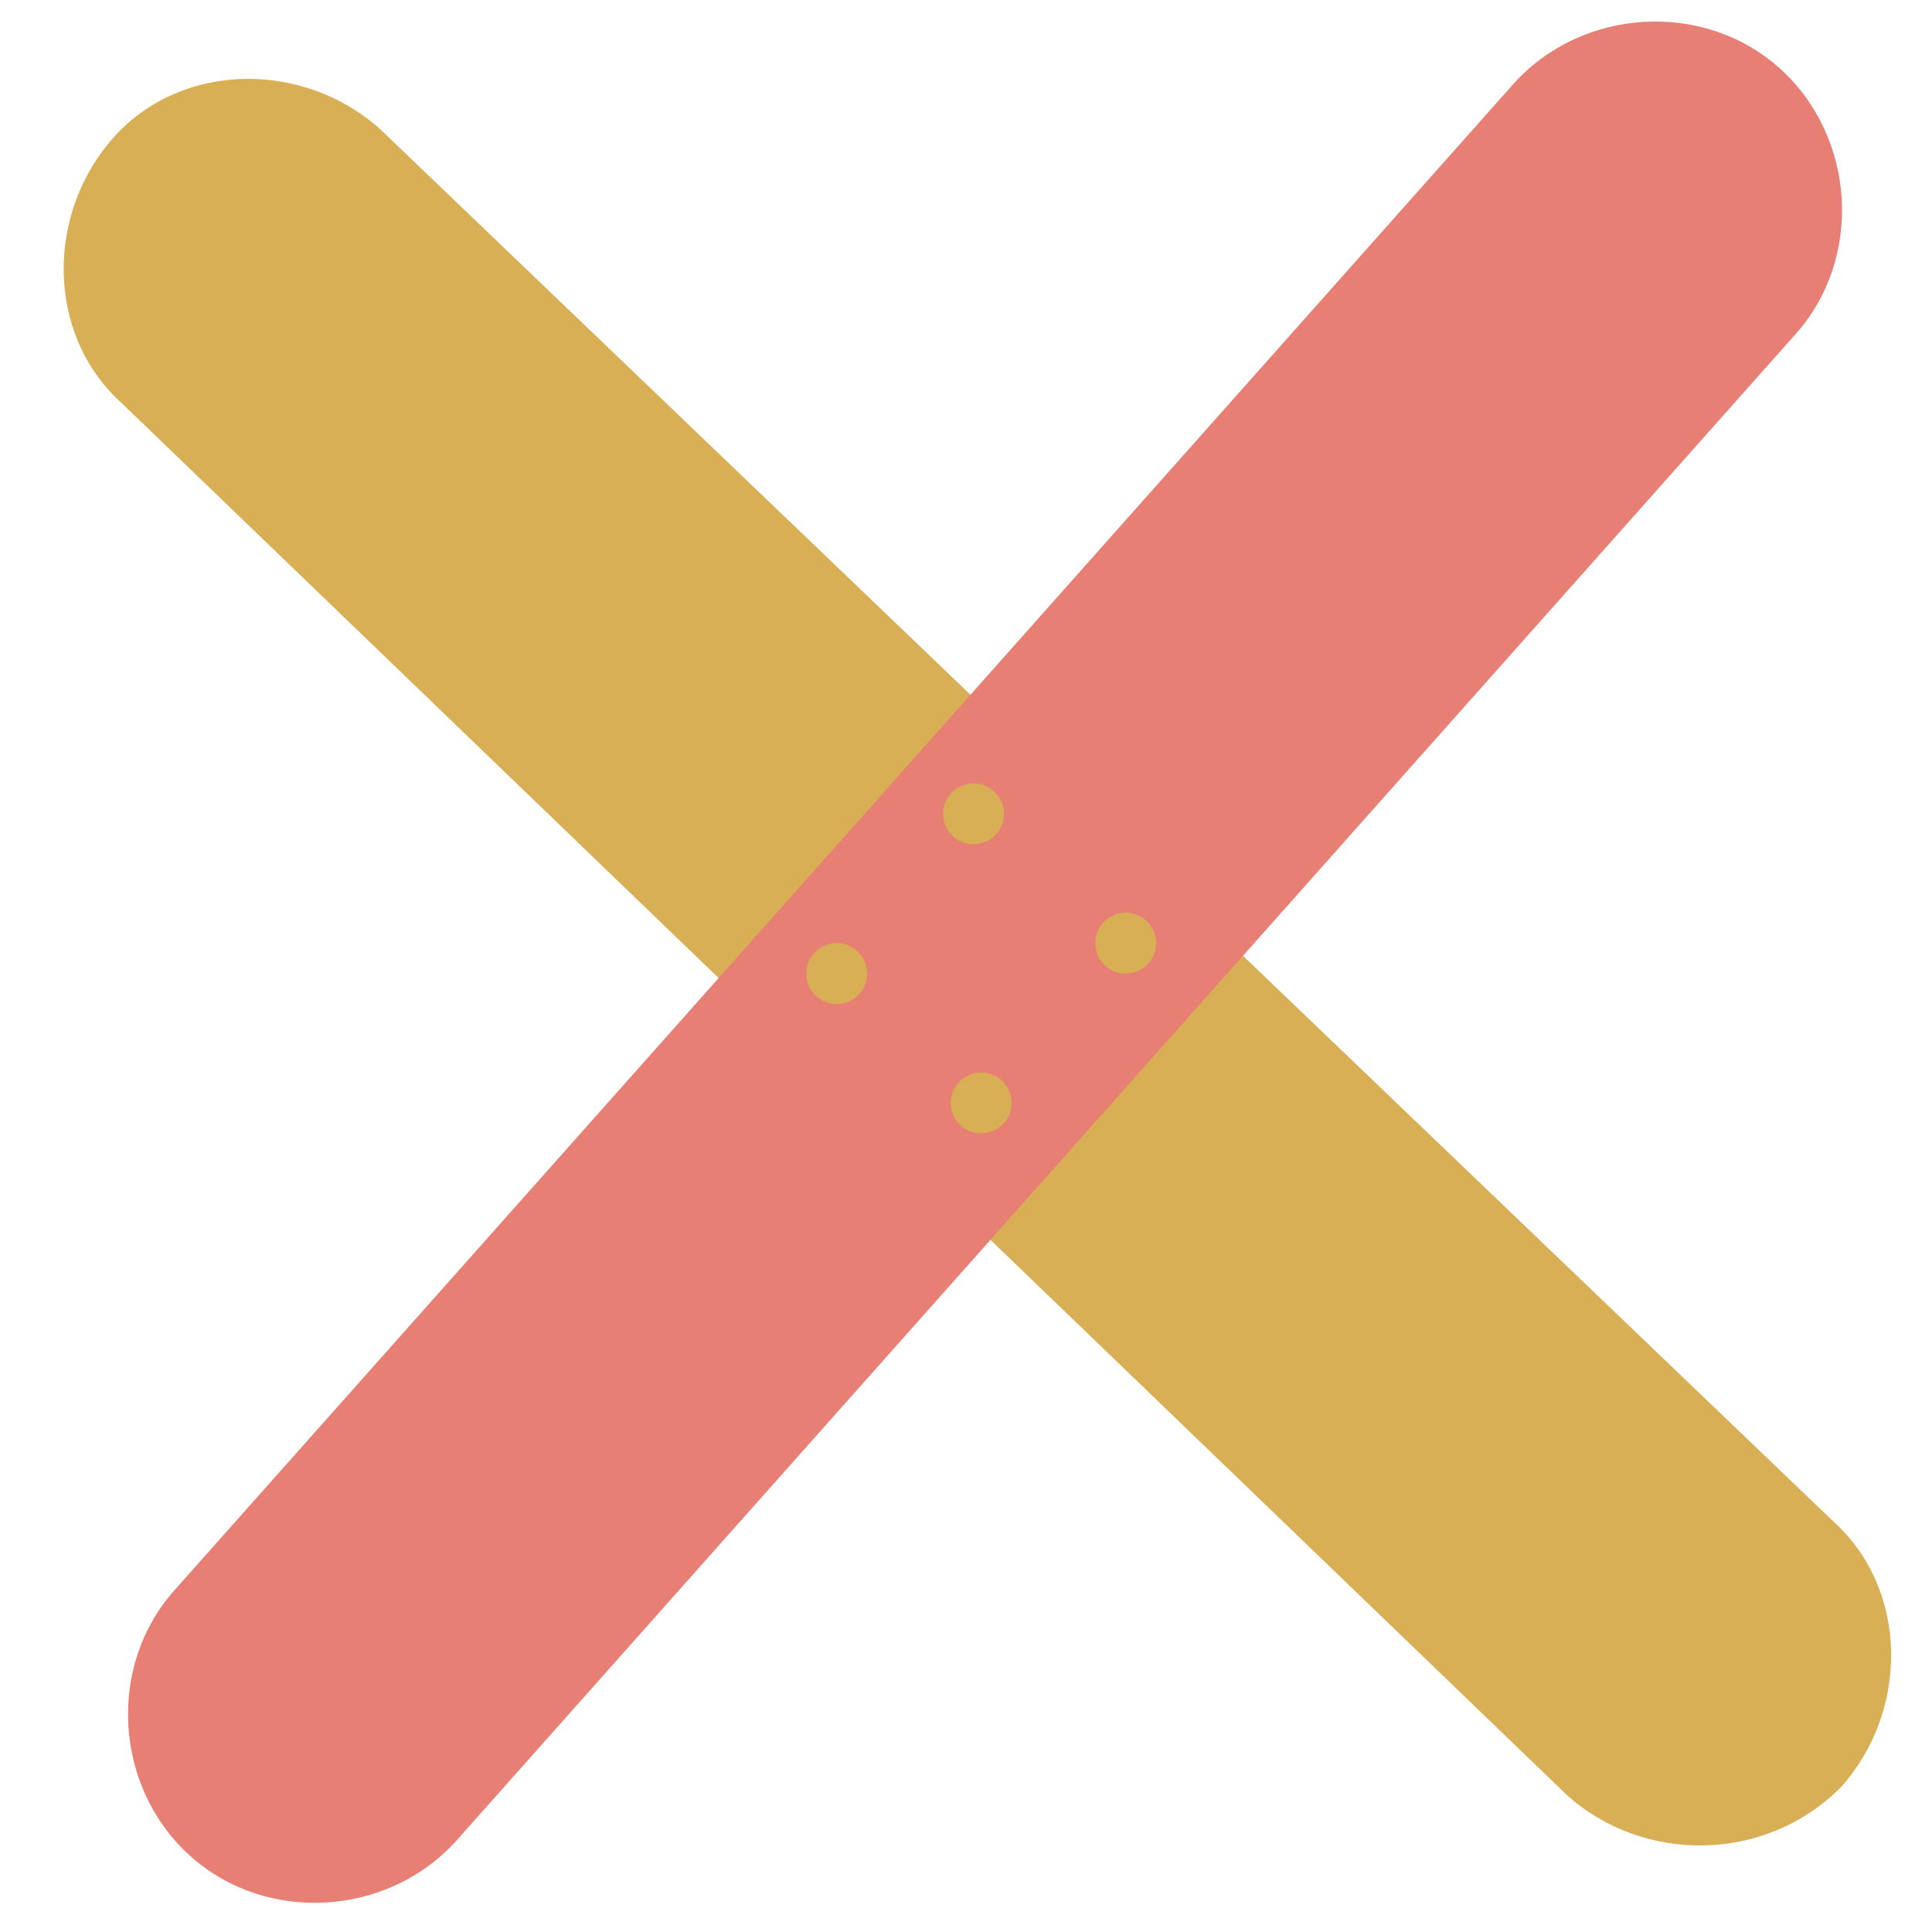
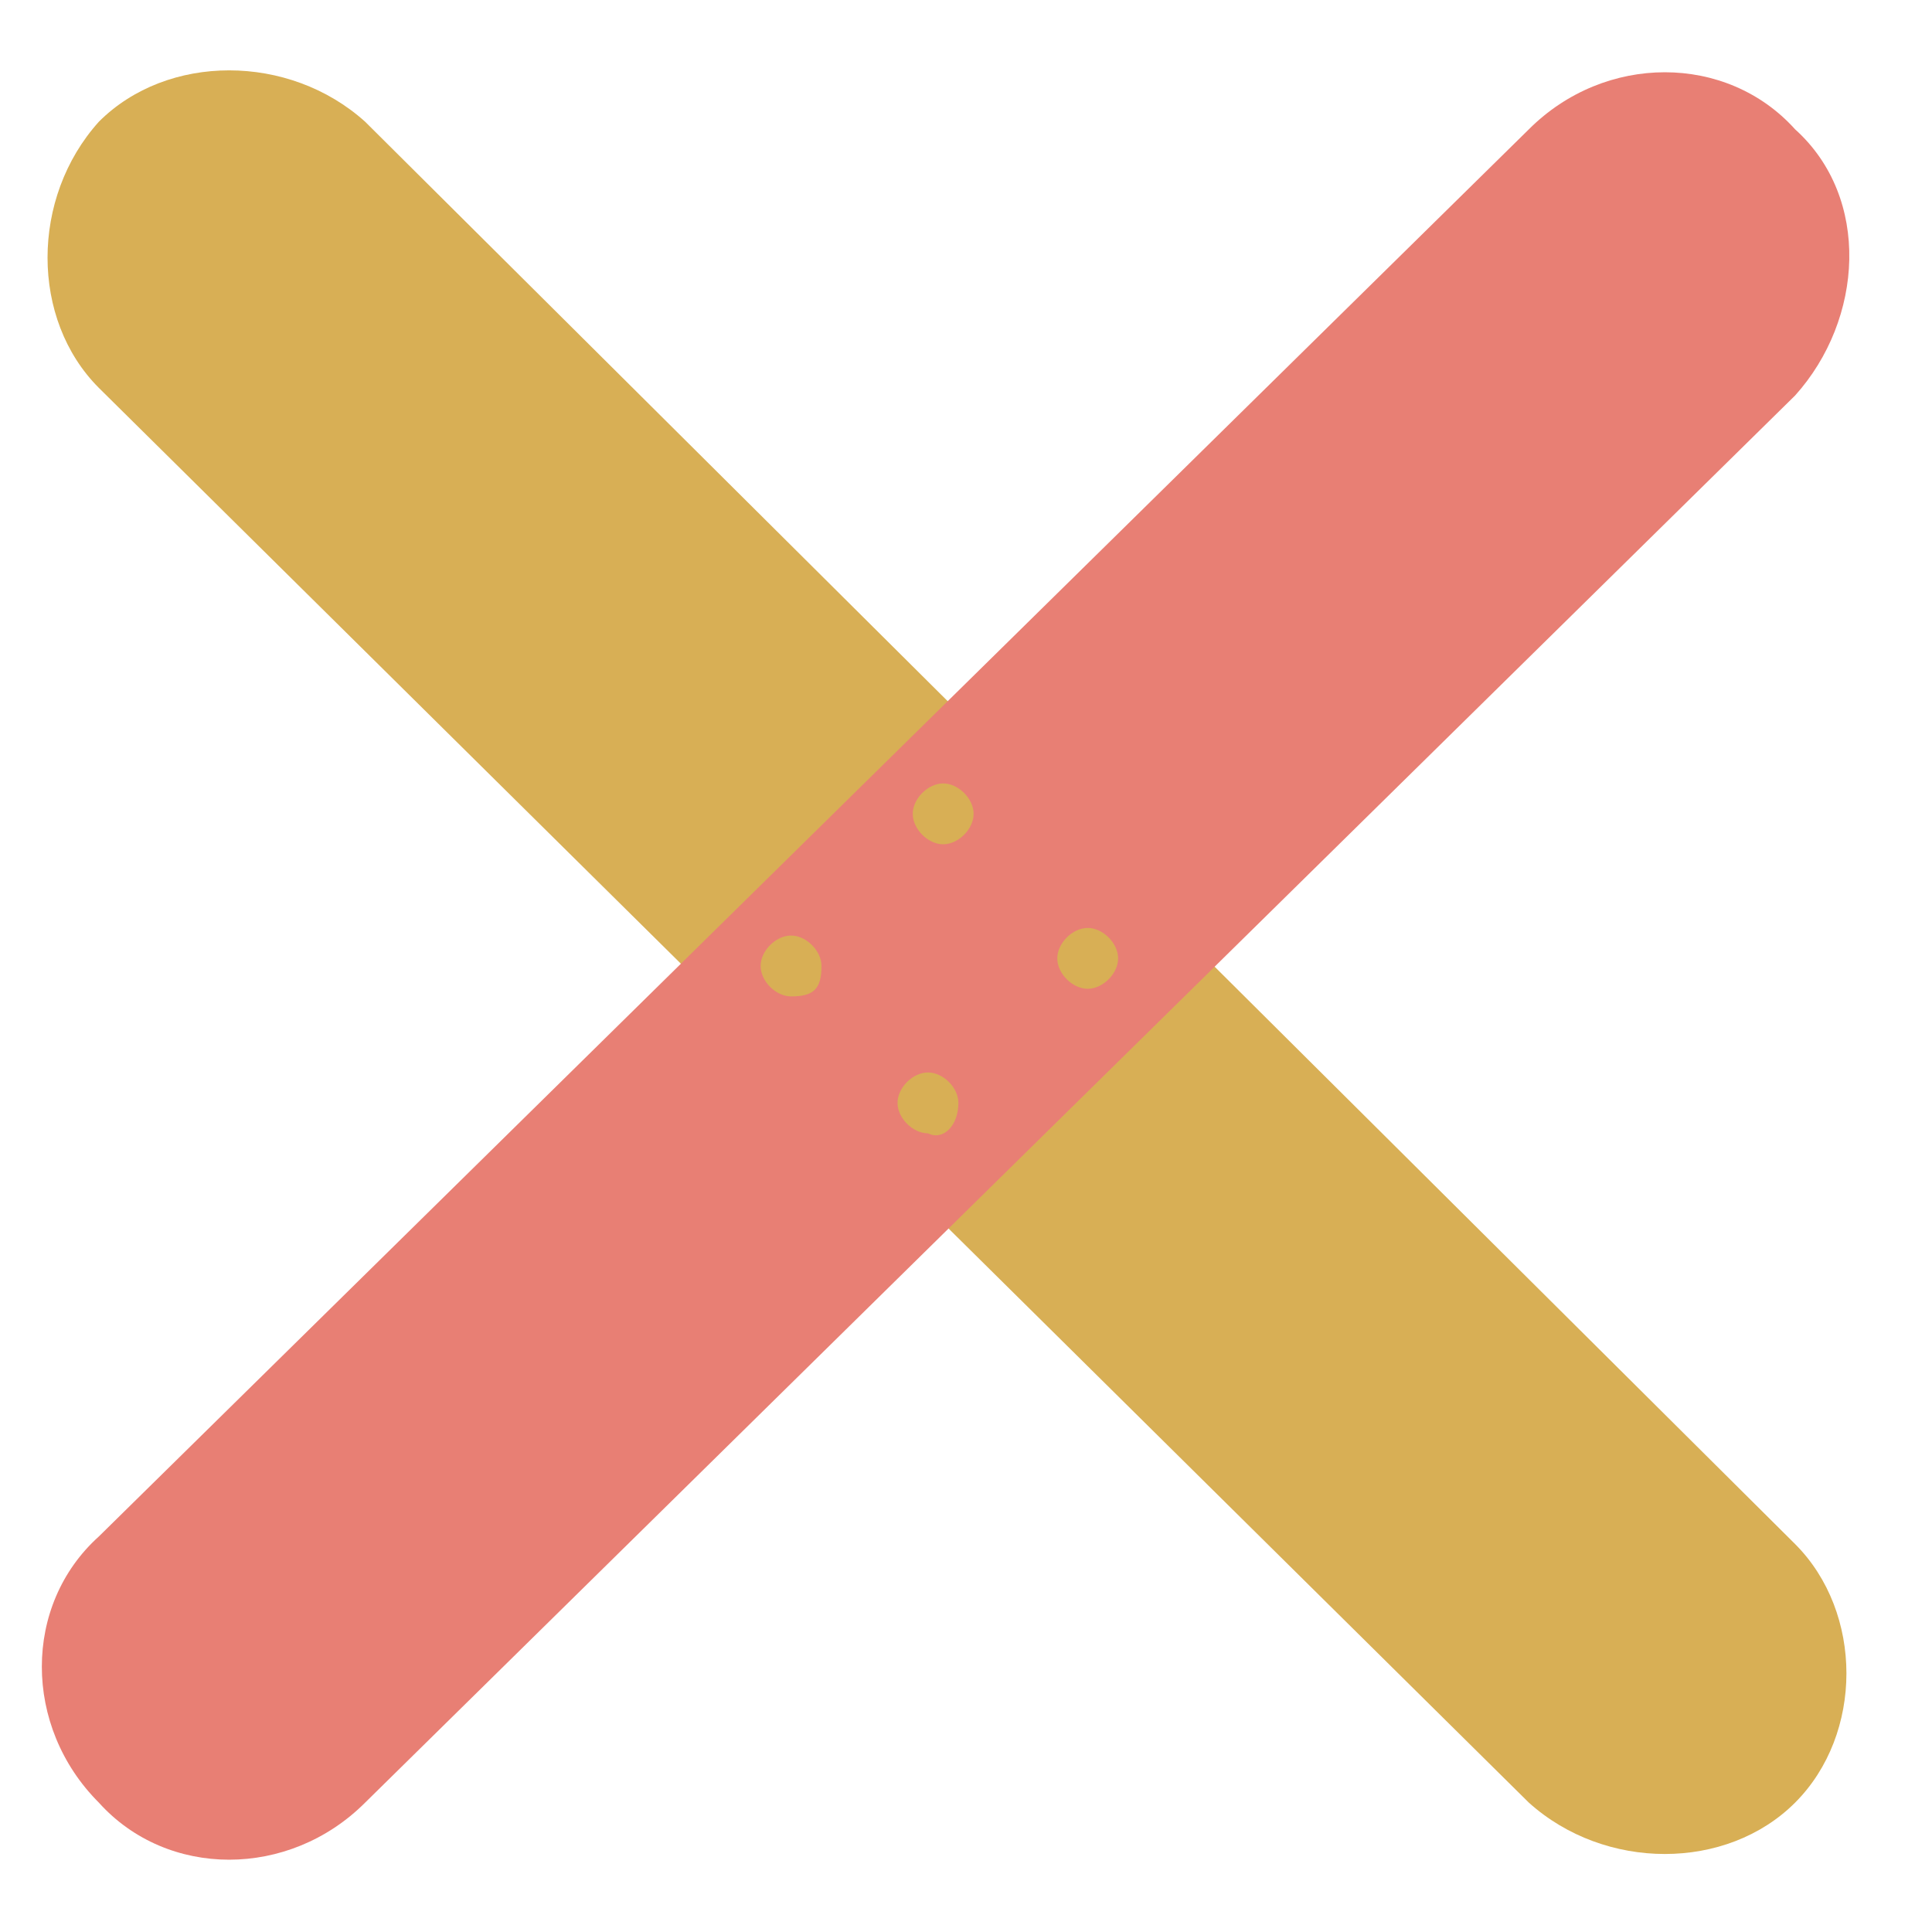
<svg xmlns="http://www.w3.org/2000/svg" version="1.1" id="Layer_1" x="0px" y="0px" viewBox="0 0 25.4 25.3" style="enable-background:new 0 0 25.4 25.3;" xml:space="preserve">
  <style type="text/css">
	.st0{fill:#D8AF55;}
	.st1{fill:#E87F74;}
</style>
-   <g>
-     <path class="st0" d="M20.6,23.6L1.6,5.3c-1-0.9-1-2.5-0.1-3.5l0,0c0.9-1,2.5-1,3.5-0.1L24.1,20c1,0.9,1,2.5,0.1,3.5l0,0   C23.2,24.5,21.6,24.5,20.6,23.6z" />
-     <path class="st1" d="M23.6,4.4L6,24.2c-0.9,1-2.5,1.1-3.5,0.2l0,0c-1-0.9-1.1-2.5-0.2-3.5L19.9,1.1c0.9-1,2.5-1.1,3.5-0.2l0,0   C24.4,1.8,24.5,3.4,23.6,4.4z" />
-   </g>
-   <circle class="st0" cx="12.8" cy="10.7" r="0.4" />
-   <circle class="st0" cx="14.8" cy="12.4" r="0.4" />
-   <circle class="st0" cx="11" cy="12.8" r="0.4" />
-   <circle class="st0" cx="12.9" cy="14.5" r="0.4" />
+   <path class="st0" d="M23.6,20.3L4.8,1.6c-1-0.9-2.6-0.9-3.5,0c-0.9,1-0.9,2.6,0,3.5l18.8,18.6c1,0.9,2.6,0.9,3.5,0  C24.5,22.8,24.5,21.2,23.6,20.3z" />
+   <path class="st1" d="M23.6,1.7c-0.9-1-2.5-1-3.5,0L1.3,20.2c-1,0.9-1,2.5,0,3.5c0.9,1,2.5,1,3.5,0L23.6,5.2  C24.5,4.2,24.6,2.6,23.6,1.7z M10.4,13.1c-0.2,0-0.4-0.2-0.4-0.4s0.2-0.4,0.4-0.4c0.2,0,0.4,0.2,0.4,0.4  C10.8,13,10.7,13.1,10.4,13.1z M12.4,10.3c0.2,0,0.4,0.2,0.4,0.4c0,0.2-0.2,0.4-0.4,0.4c-0.2,0-0.4-0.2-0.4-0.4  C12,10.5,12.2,10.3,12.4,10.3z M12.2,14.9c-0.2,0-0.4-0.2-0.4-0.4c0-0.2,0.2-0.4,0.4-0.4c0.2,0,0.4,0.2,0.4,0.4  C12.6,14.8,12.4,15,12.2,14.9z M14.3,13c-0.2,0-0.4-0.2-0.4-0.4c0-0.2,0.2-0.4,0.4-0.4c0.2,0,0.4,0.2,0.4,0.4  C14.7,12.8,14.5,13,14.3,13z" />
</svg>
